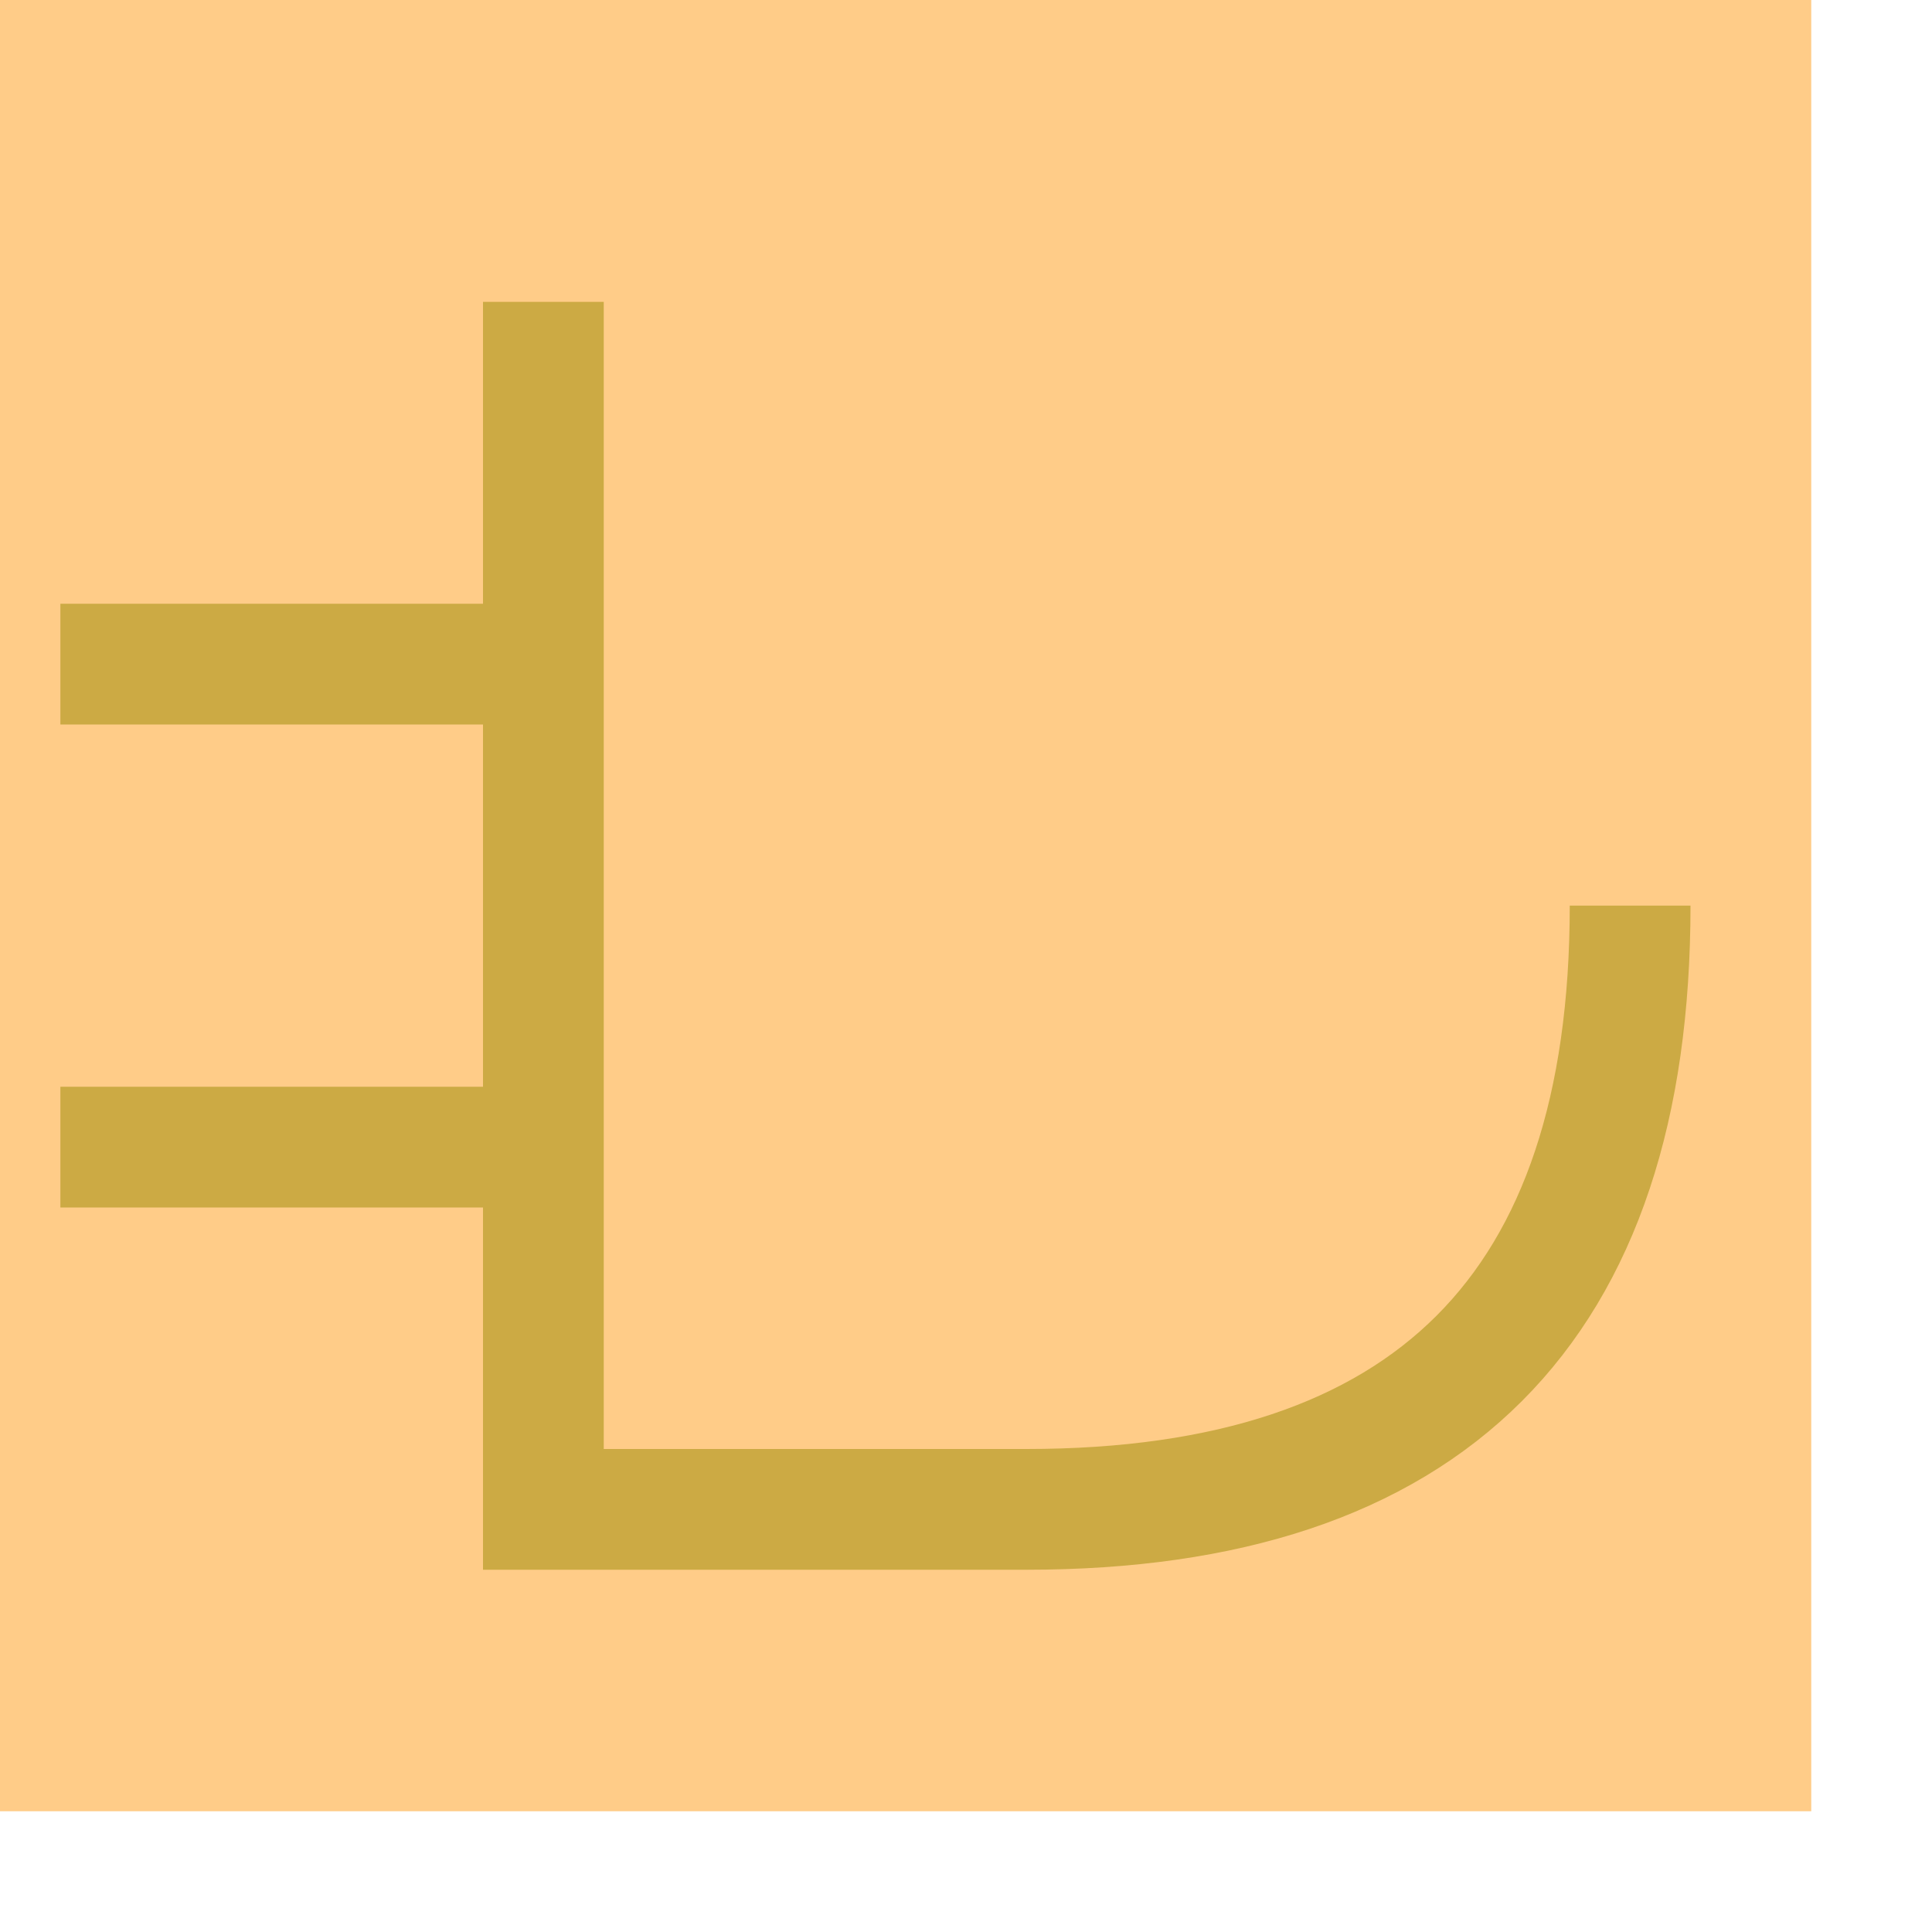
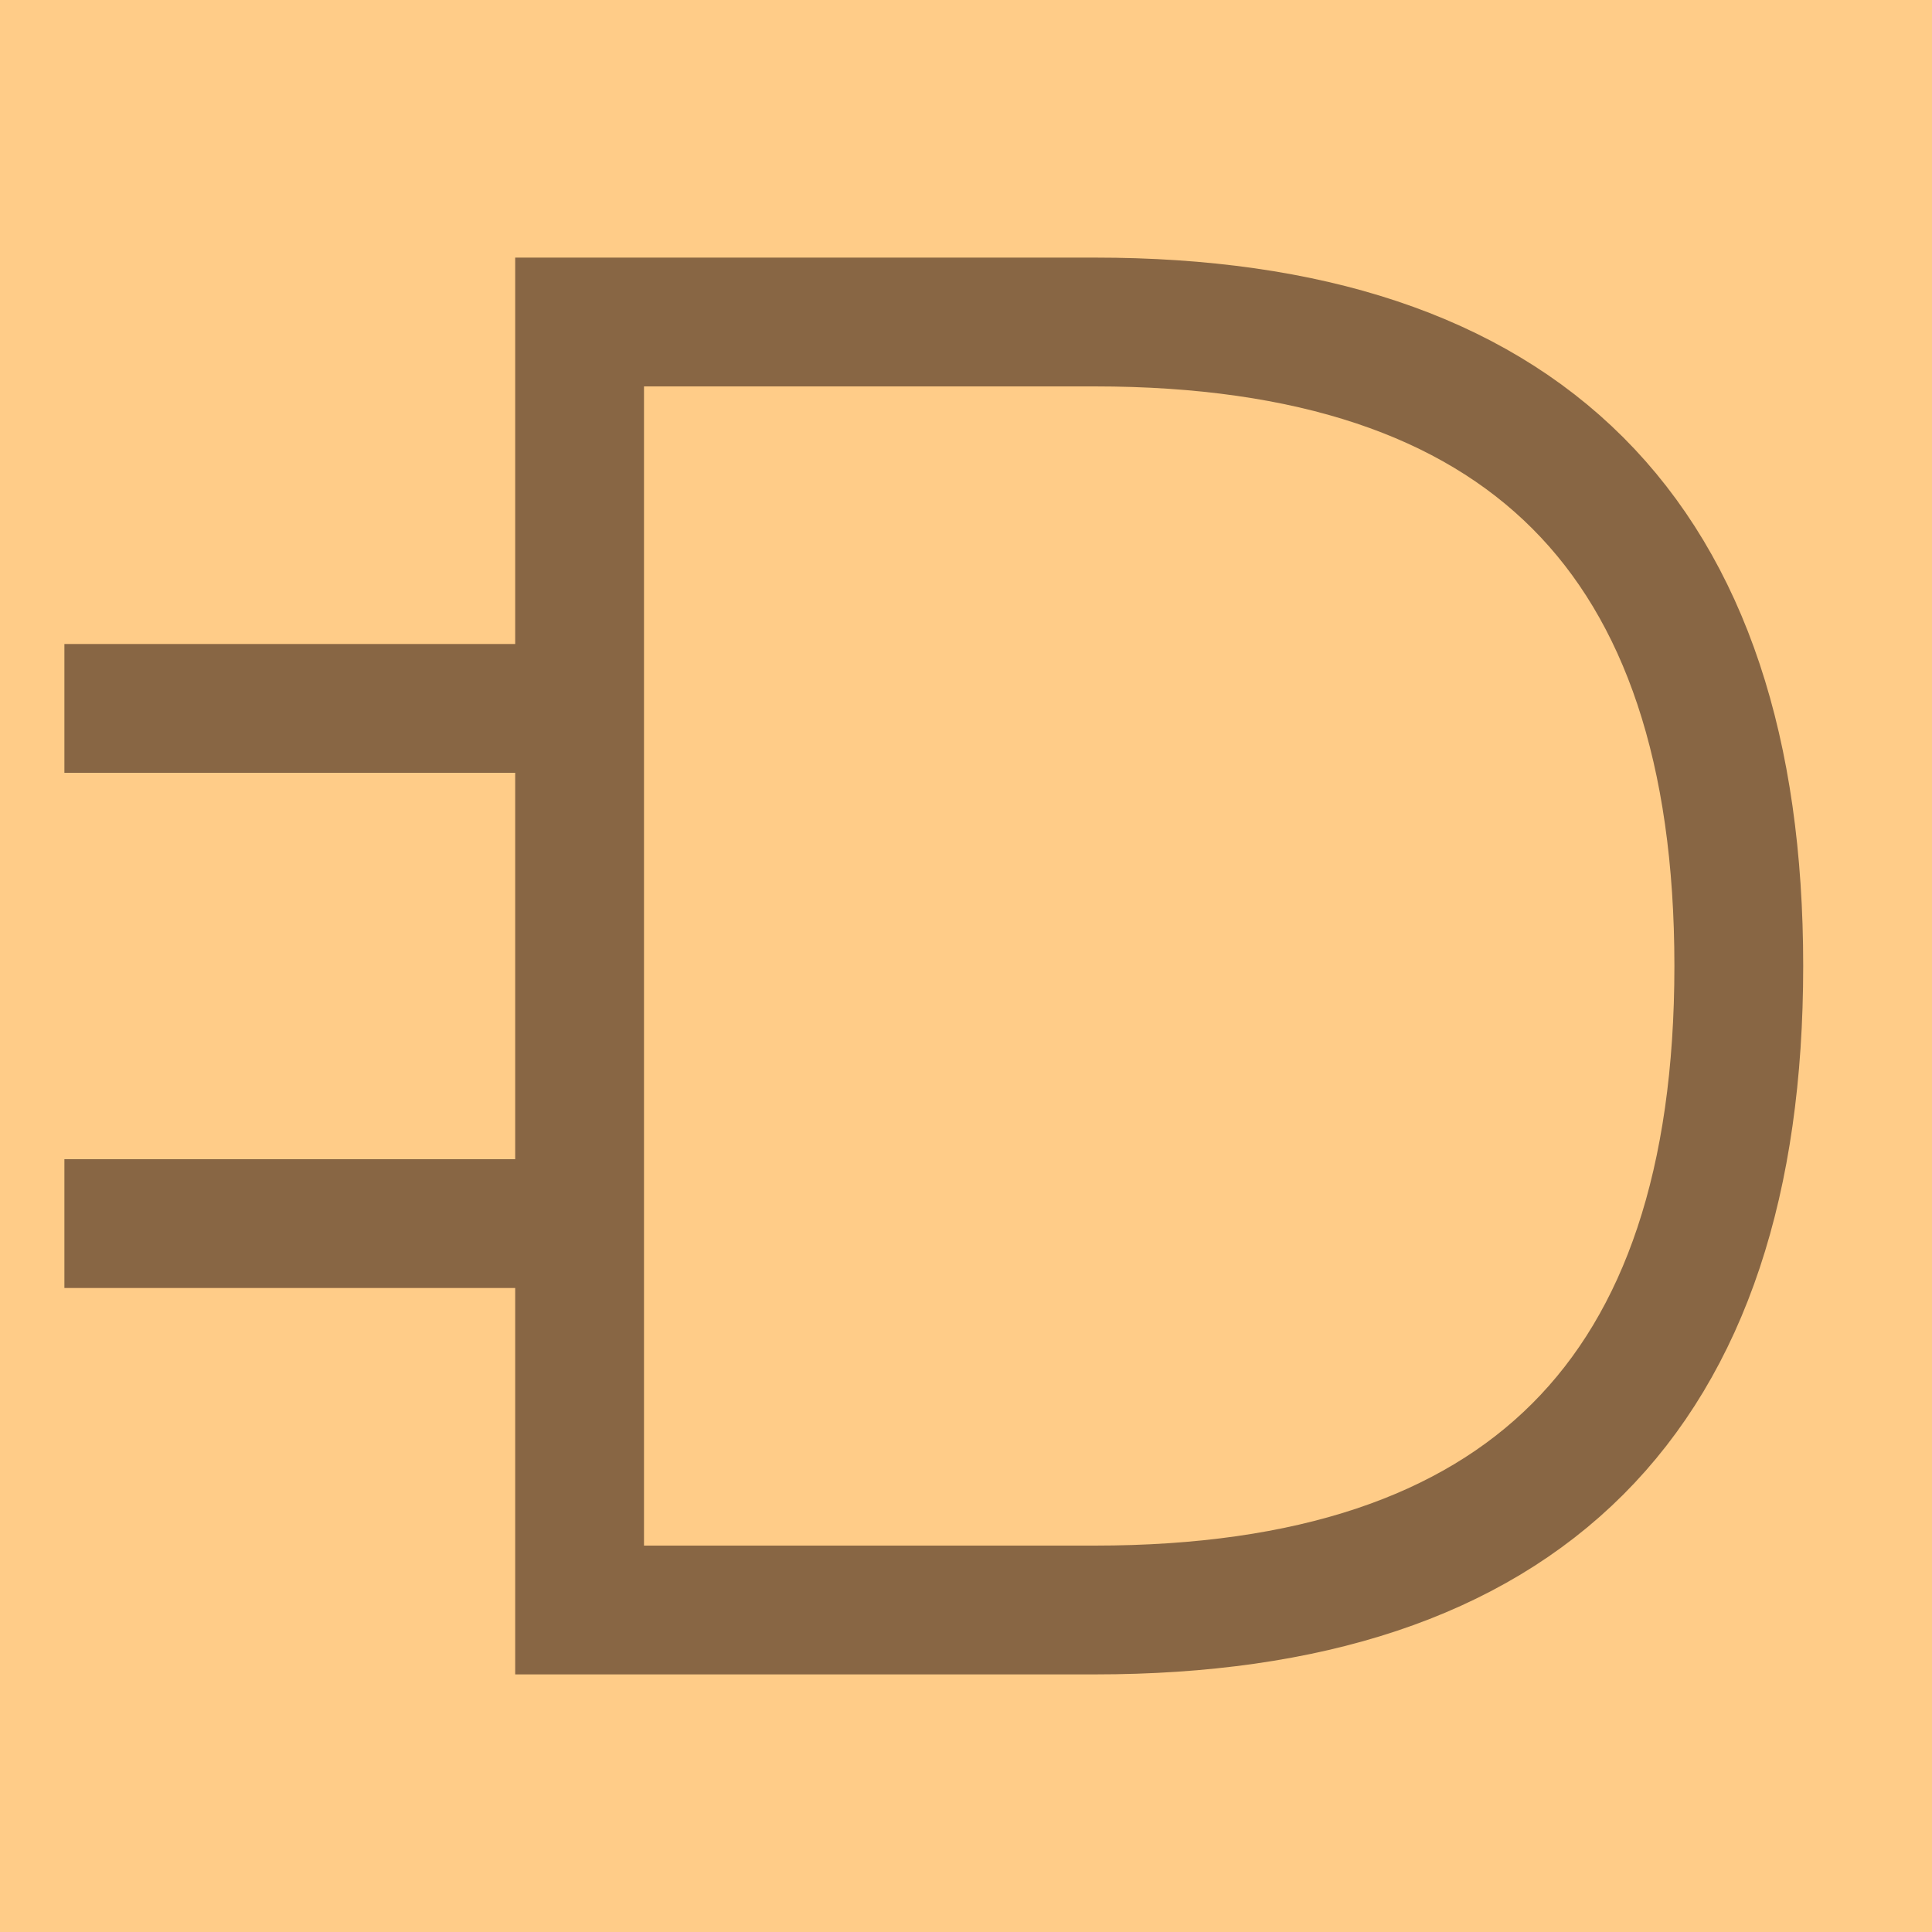
- <svg xmlns="http://www.w3.org/2000/svg" width="16" height="16">
-   <rect x="0.5" y="0.5" width="14" height="14" fill="#fc8" stroke="#fc8" />
-   <g fill="transparent" stroke="#ca4">
+ <svg xmlns="http://www.w3.org/2000/svg" width="15" height="15">
+   <rect x="0" y="0" width="15" height="15" fill="#fc8" stroke="#fc8" />
+   <g fill="transparent" stroke="#864">
    <path d="M 0.5 5.5 h 4 z" />
    <path d="M 0.5 9.5 h 4 z" />
-     <path d="M 4.5 2.5 v 10 h4 q 5 0, 5 -5, q 0 -5, -5 -5 z" />
+     <path d="M 4.5 2.5 v 10 h4 q 5 0, 5 -5 q 0 -5, -5 -5 z" />
  </g>
</svg>
